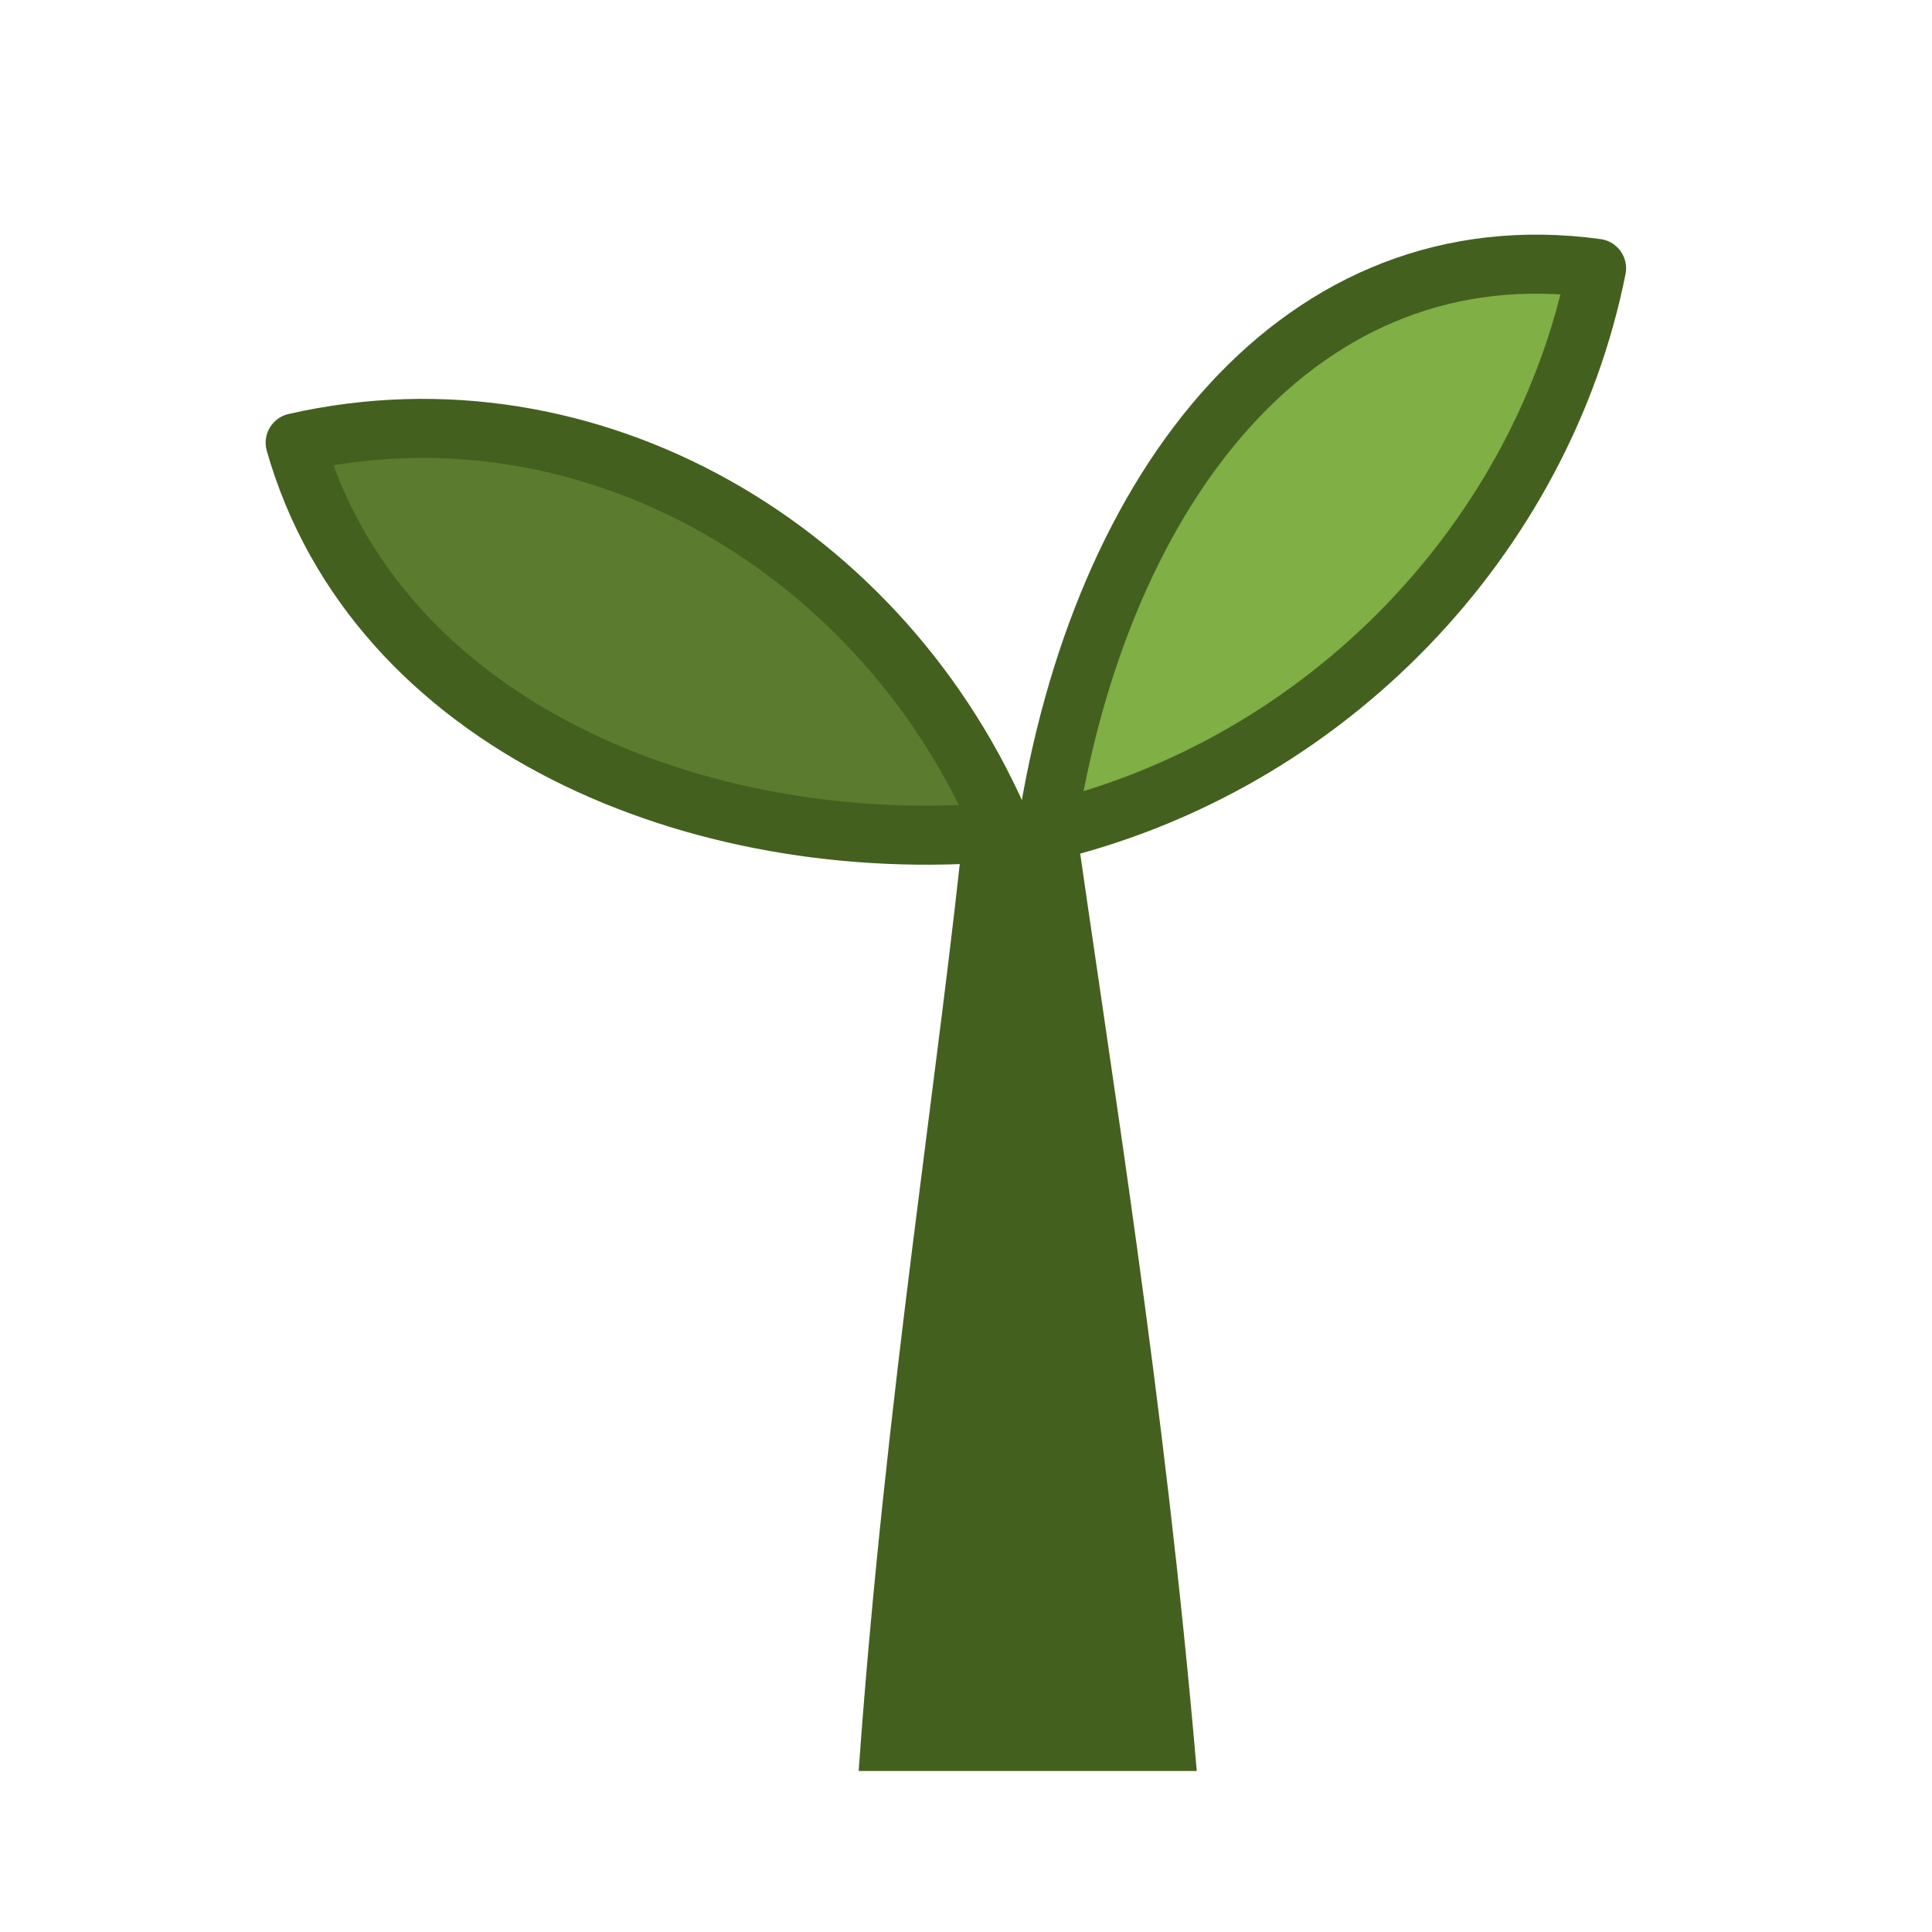
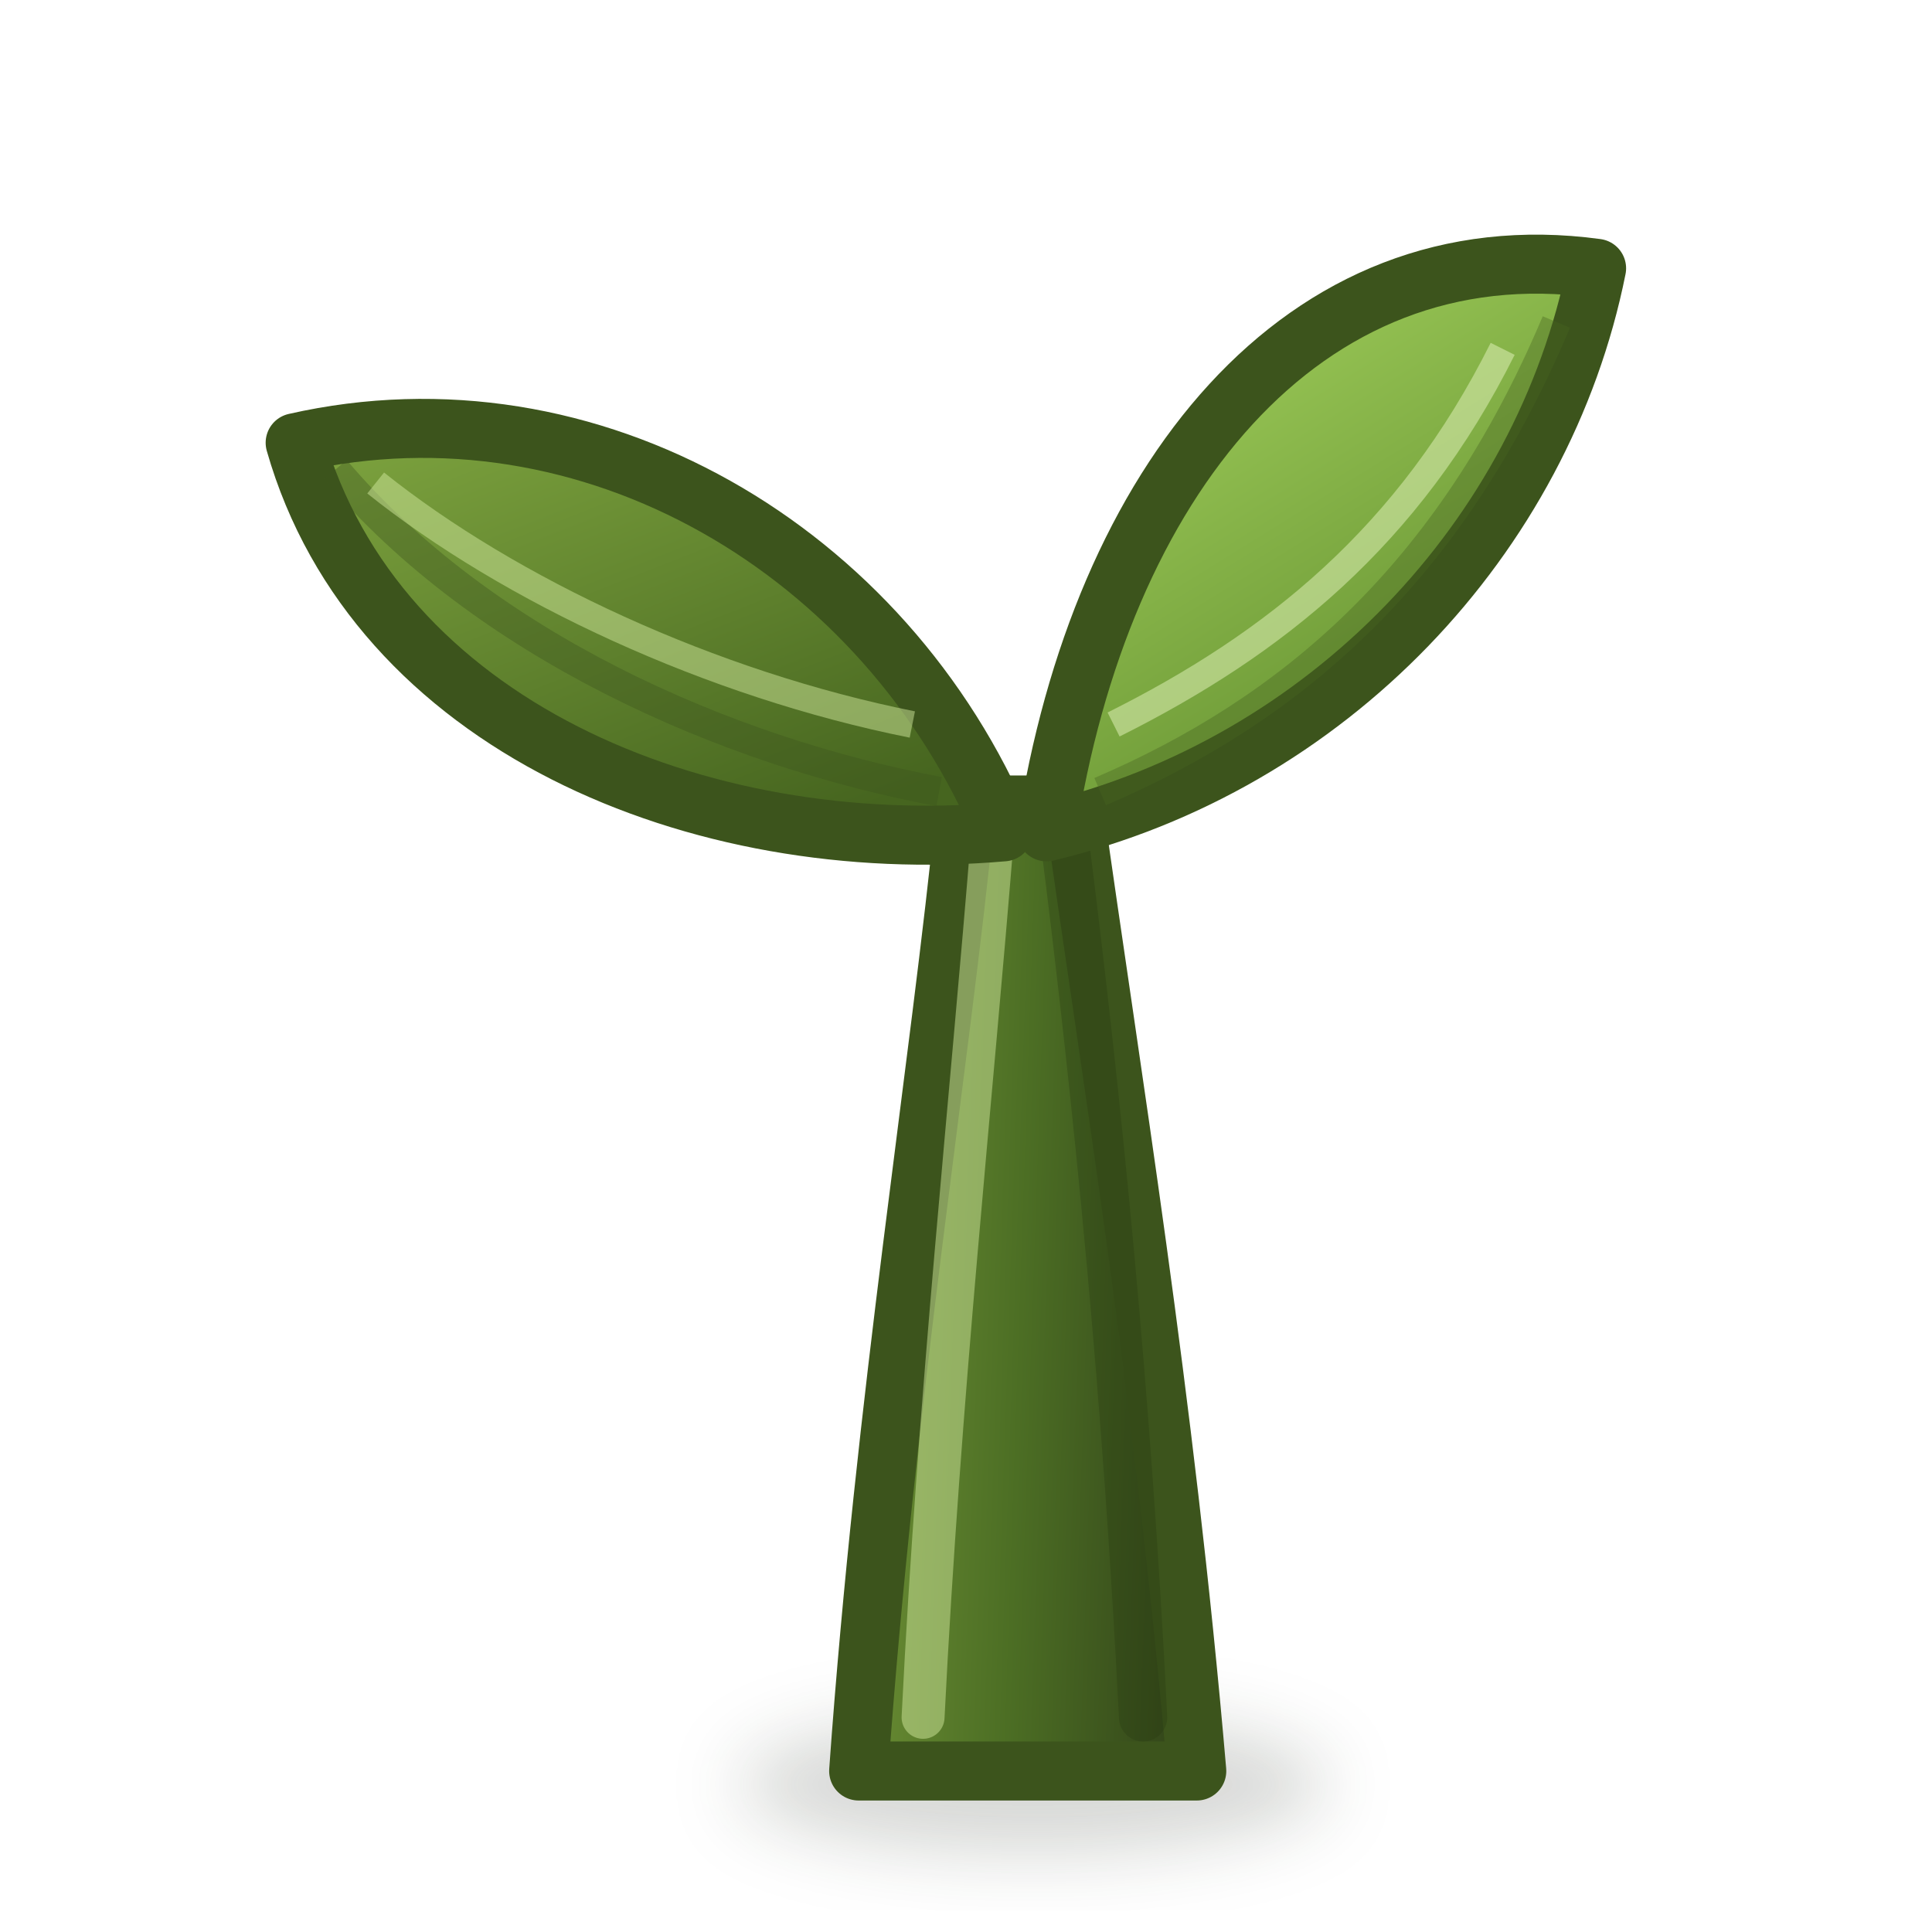
<svg xmlns="http://www.w3.org/2000/svg" viewBox="0 0 72 72" role="img" aria-label="nibbin">
-   <path d="M32 66 C33 52 35 40 36 30 L40 30 C41.4 40 43.4 52 44.6 66 Z" fill="#44601F" />
-   <path d="M37.4 31 C26 32 14 27 11 16.5 C22 14 33 20.5 37.4 31 Z" fill="#5B7C2E" stroke="#44601F" stroke-width="2.2" stroke-linejoin="round" />
-   <path d="M39 31 C49.5 28.5 57.5 20 59.5 10 C48.5 8.5 41 18 39 31 Z" fill="#7FAF45" stroke="#44601F" stroke-width="2.2" stroke-linejoin="round" />
+   <defs>
+     <linearGradient id="nmStem" x1="0" y1="0.1" x2="1" y2="0.2">
+       <stop offset="0%" stop-color="#6E9136" />
+       <stop offset="52%" stop-color="#4C6E24" />
+       <stop offset="100%" stop-color="#34471A" />
+     </linearGradient>
+     <linearGradient id="nmLeafL" x1="0.05" y1="0.05" x2="0.7" y2="1">
+       <stop offset="0%" stop-color="#7CA23E" />
+       <stop offset="100%" stop-color="#46651F" />
+     </linearGradient>
+     <linearGradient id="nmLeafR" x1="0.1" y1="0" x2="0.7" y2="1">
+       <stop offset="0%" stop-color="#A6D45F" />
+       <stop offset="100%" stop-color="#5E8A2C" />
+     </linearGradient>
+     <filter id="nmShadow" x="-40%" y="-40%" width="180%" height="180%">
+       <feGaussianBlur stdDeviation="1.3" />
+     </filter>
+   </defs>
+   <ellipse cx="38.5" cy="66.5" rx="11" ry="2.6" fill="#23291A" opacity=".18" filter="url(#nmShadow)" />
+   <path d="M32 66 C33 52 35 40 36 30 L40 30 C41.4 40 43.4 52 44.6 66 Z" fill="url(#nmStem)" stroke="#3C541C" stroke-width="2.2" stroke-linejoin="round" />
+   <path d="M34.4 64 C35 52 36.2 41 37 31" fill="none" stroke="#CFE79C" stroke-width="1.6" stroke-linecap="round" opacity=".5" />
+   <path d="M42.6 64 C42 52 40.9 41 39.7 31.5" fill="none" stroke="#26380F" stroke-width="1.8" stroke-linecap="round" opacity=".32" />
+   <path d="M37.4 31 C26 32 14 27 11 16.5 C22 14 33 20.5 37.4 31 Z" fill="url(#nmLeafL)" stroke="#3C541C" stroke-width="2.2" stroke-linejoin="round" />
+   <path d="M35 29.5 C27 28 18 24 12.5 17.5" fill="none" stroke="#3C541C" stroke-width="1.1" opacity=".38" />
+   <path d="M34 27 C26.5 25.5 19 22 14 18" fill="none" stroke="#CFE79C" stroke-width="1" opacity=".5" />
+   <path d="M39 31 C49.5 28.5 57.5 20 59.5 10 C48.5 8.5 41 18 39 31 Z" fill="url(#nmLeafR)" stroke="#3C541C" stroke-width="2.2" stroke-linejoin="round" />
+   <path d="M41 29.5 C48 26.5 54 21.5 58 12" fill="none" stroke="#46651F" stroke-width="1.1" opacity=".38" />
+   <path d="M41.5 27 C47.5 24 52.5 20 56 13" fill="none" stroke="#DCEEB4" stroke-width="1" opacity=".55" />
</svg>
